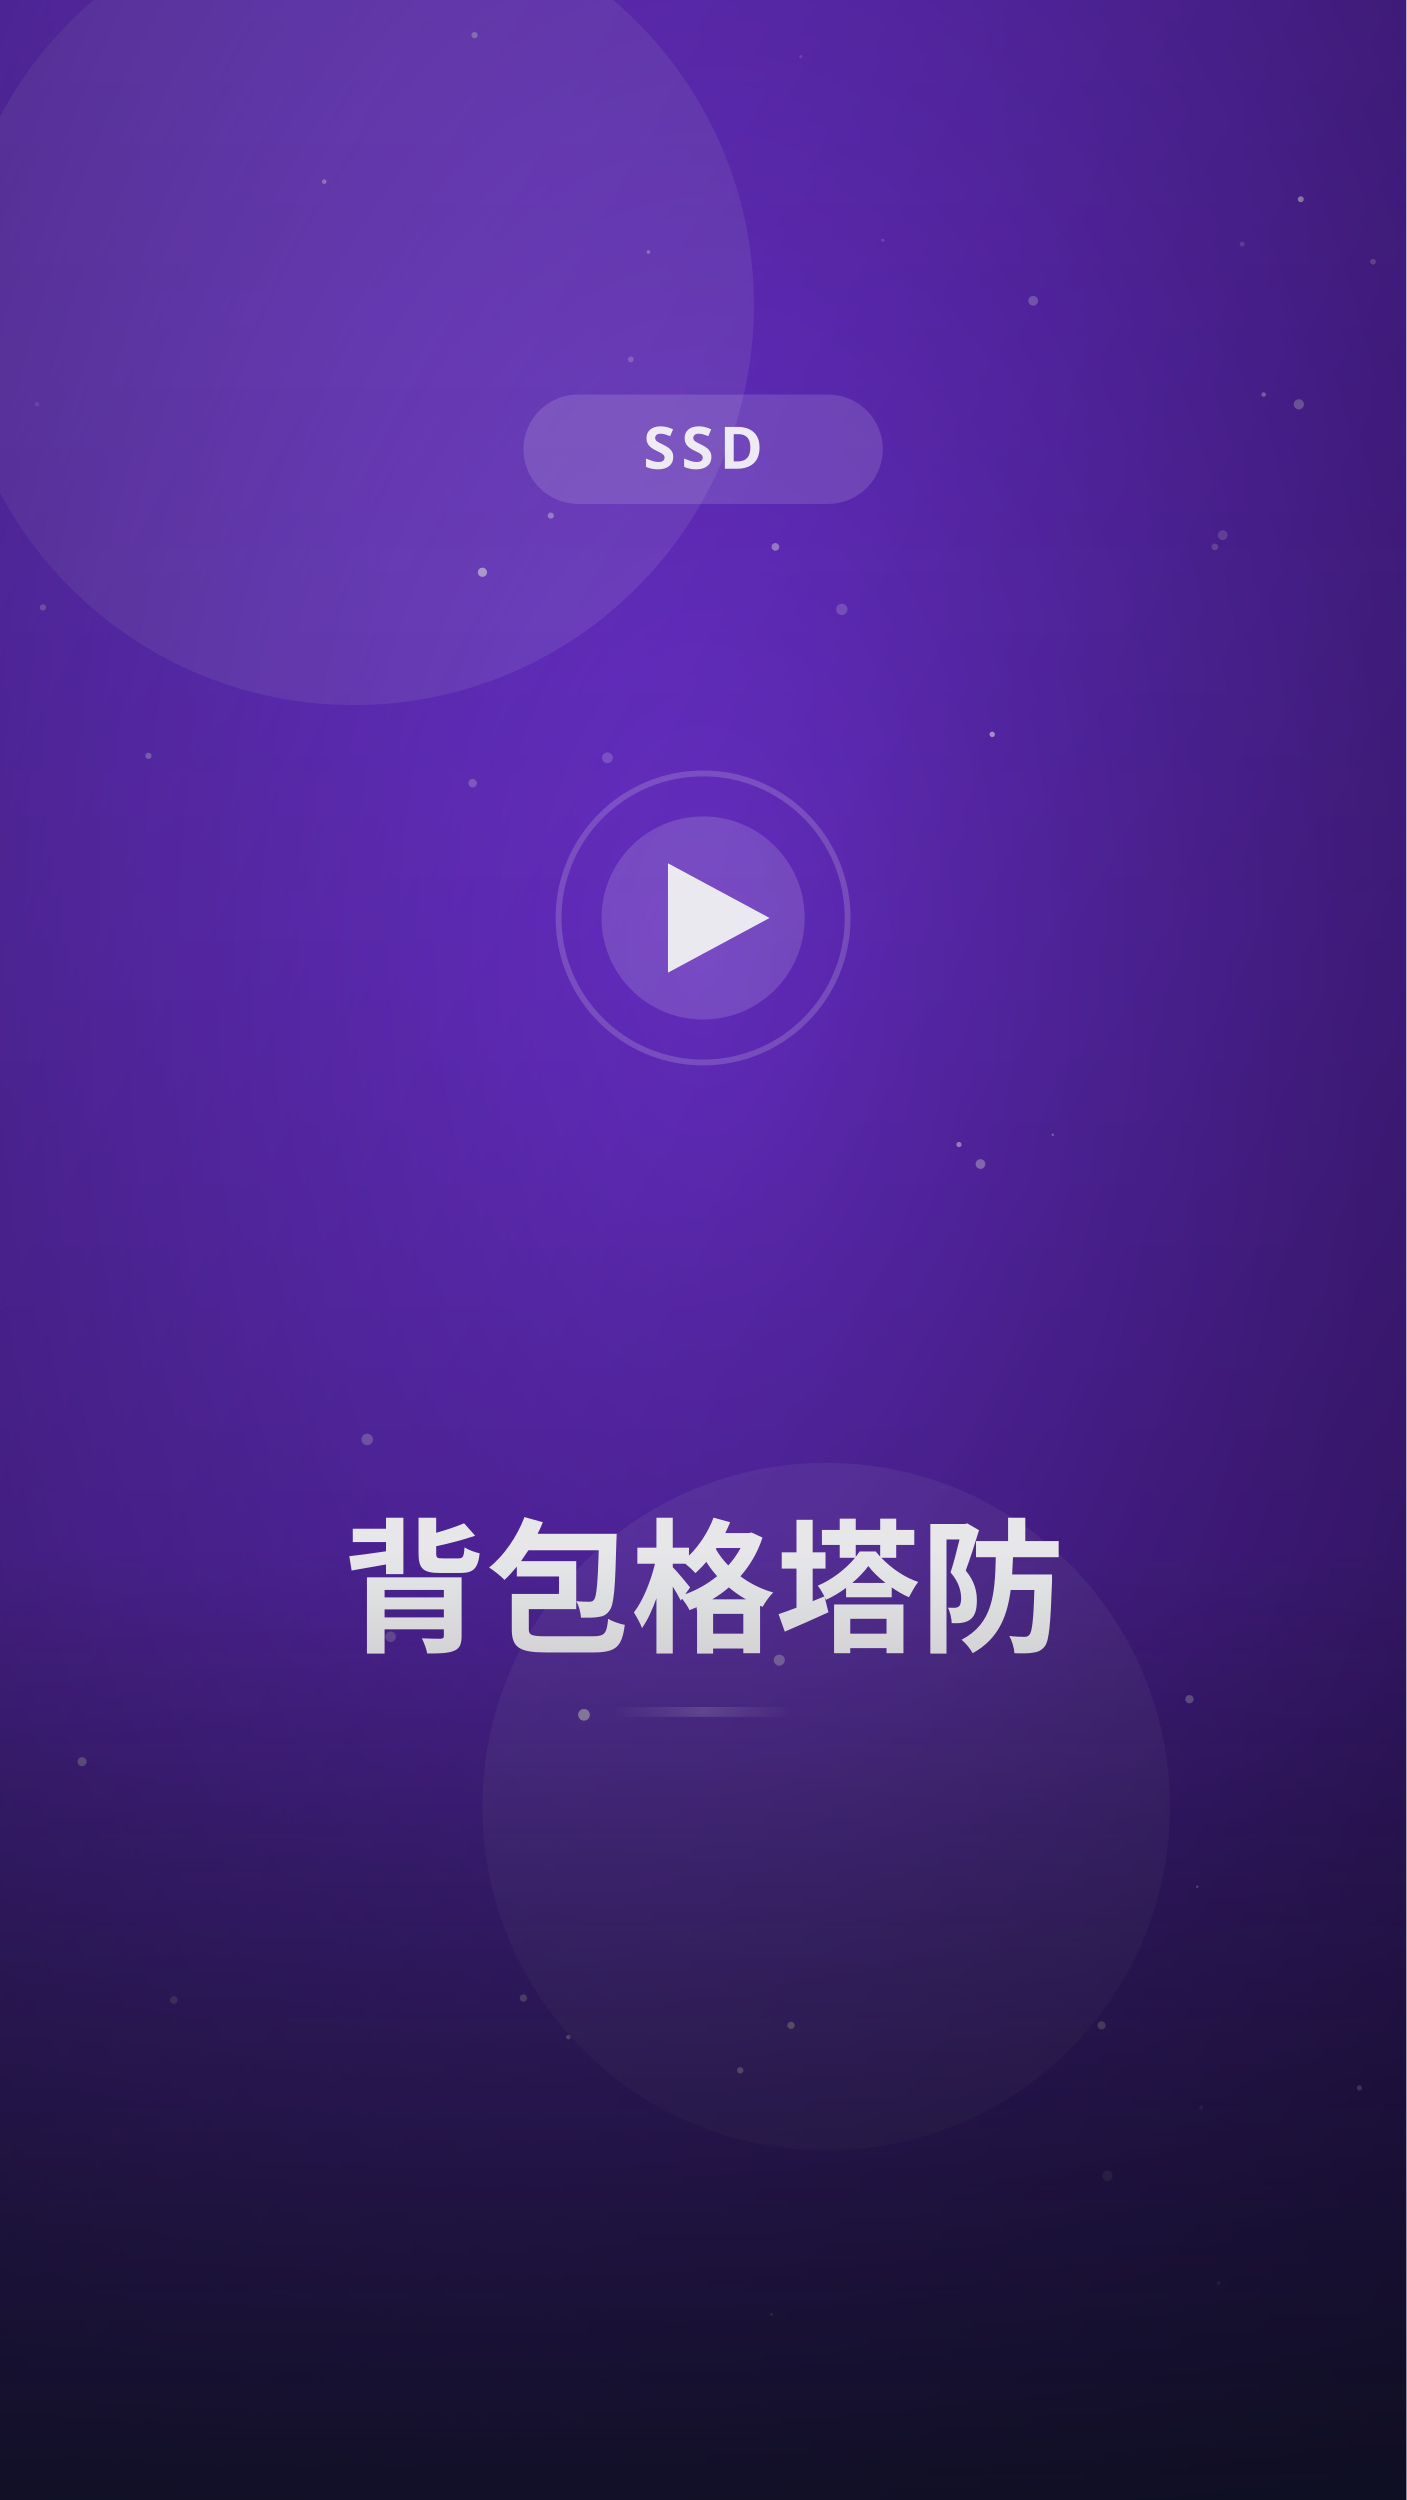
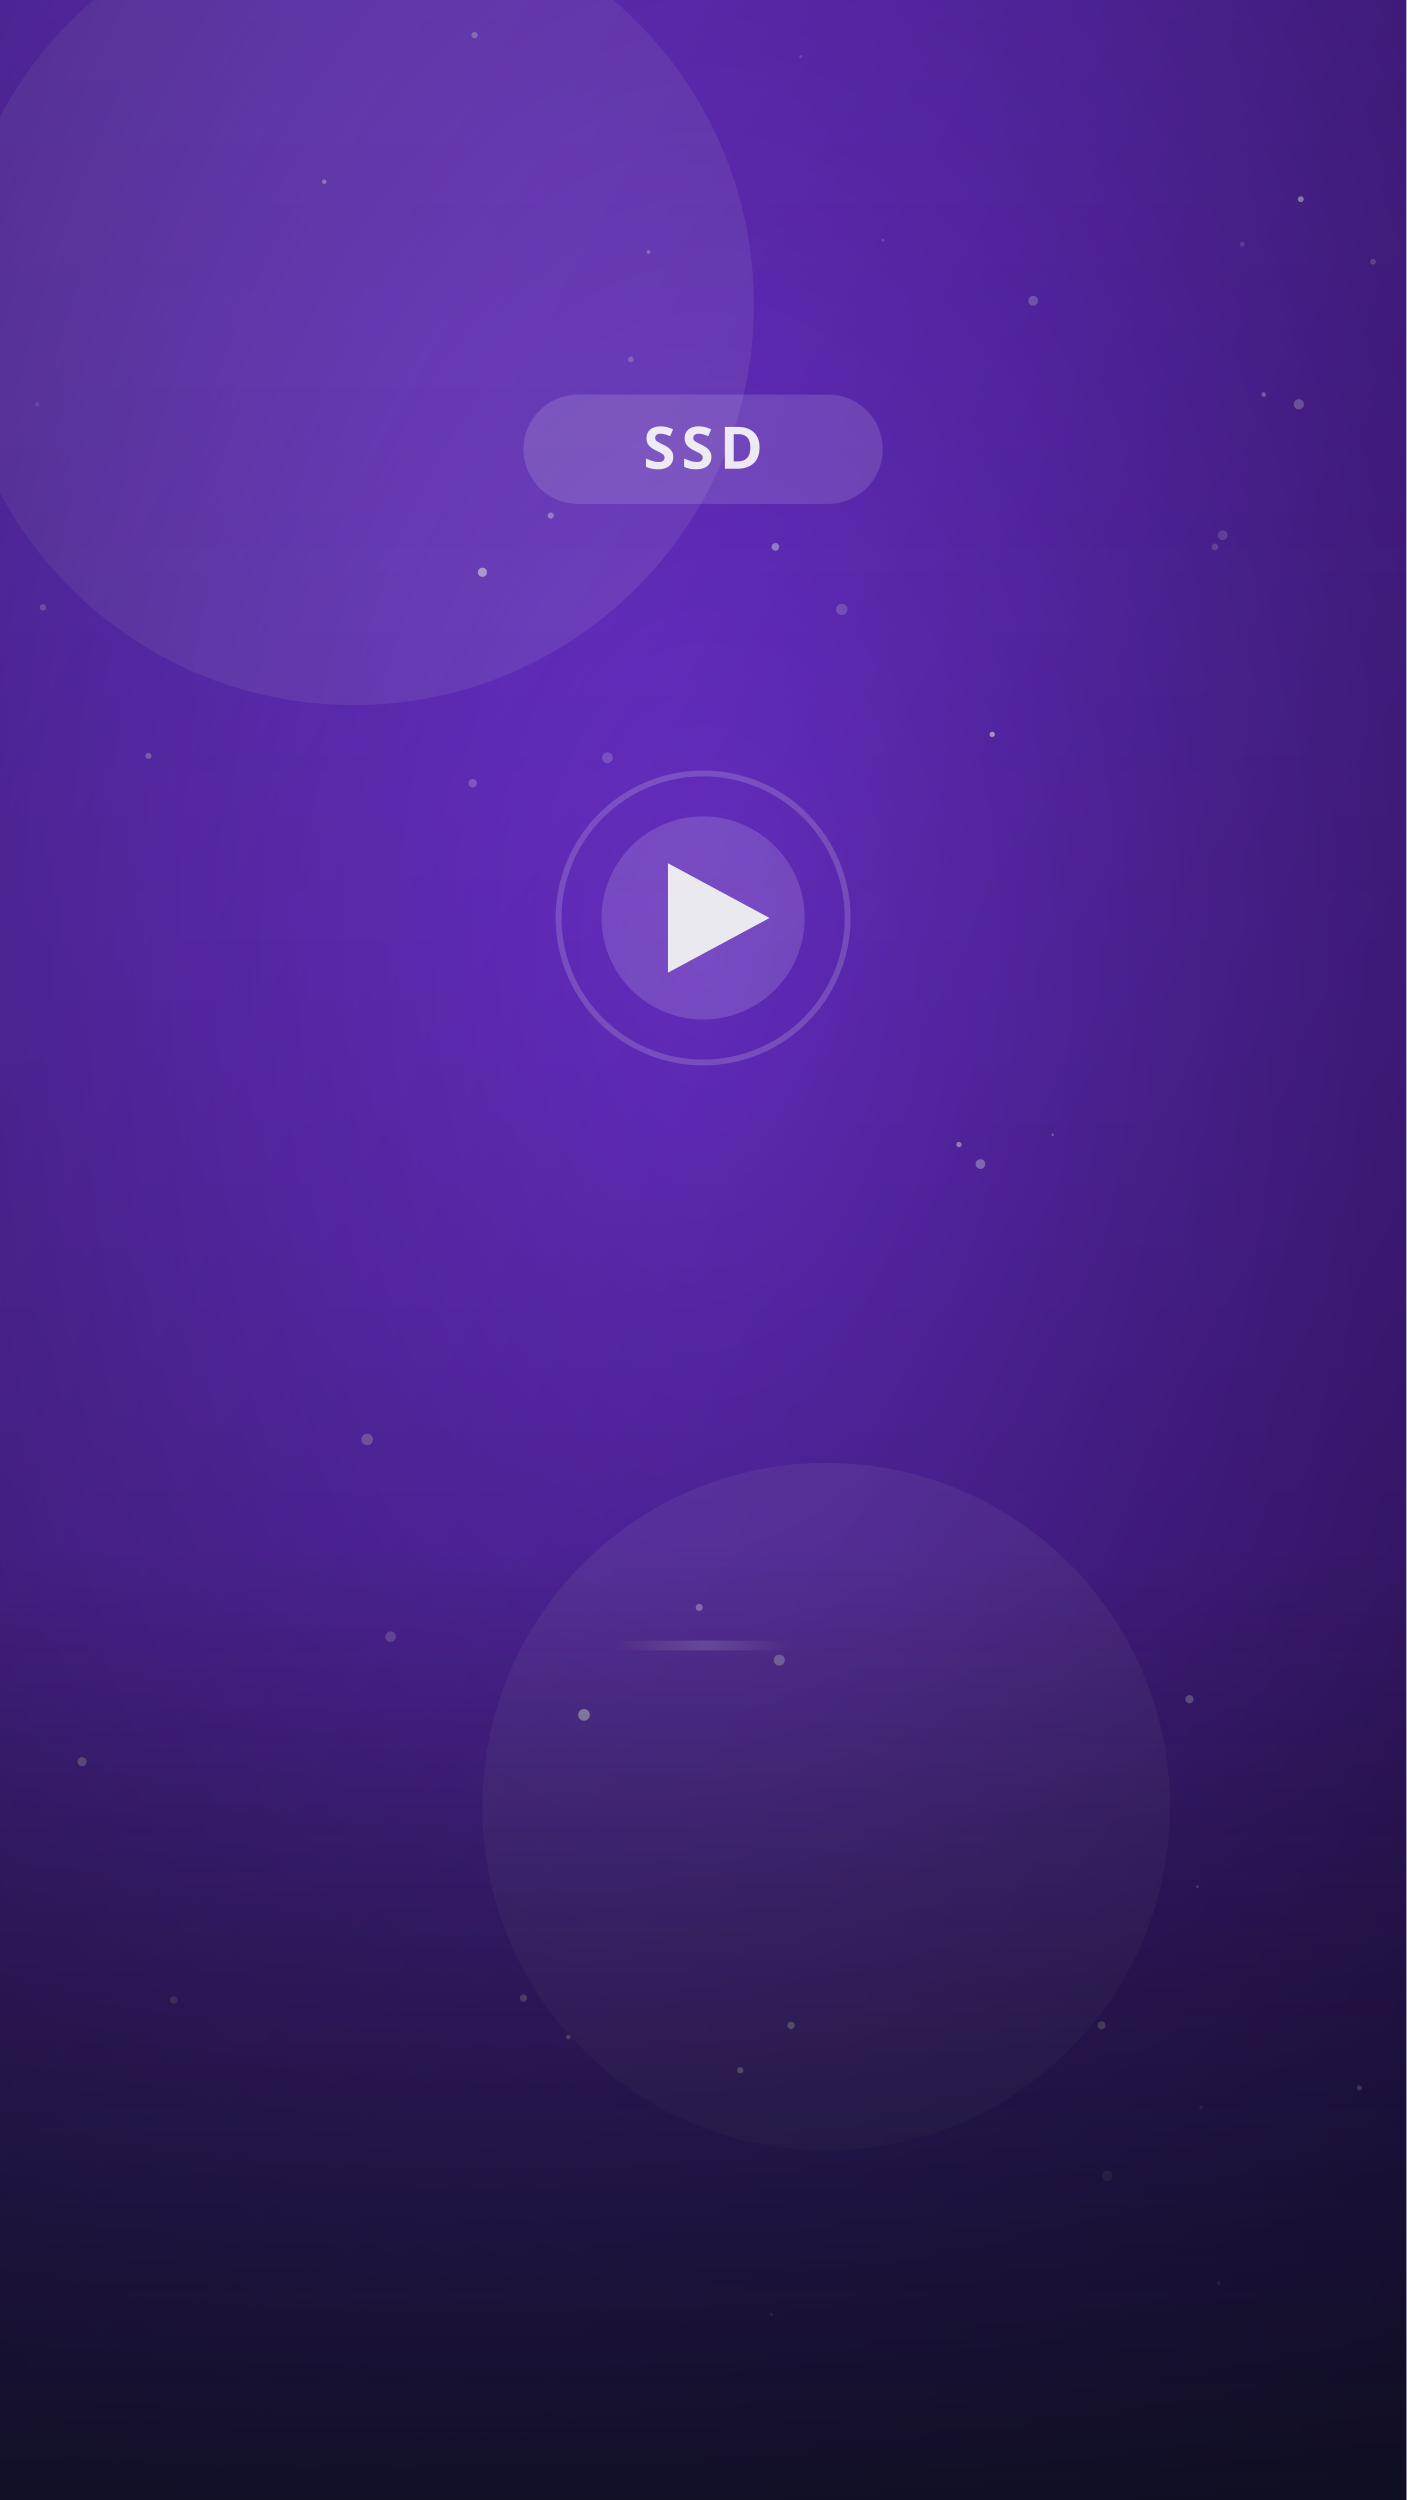
<svg xmlns="http://www.w3.org/2000/svg" viewBox="0 0 720 1280" width="720" height="1280">
  <defs>
    <linearGradient id="bg" x1="0" y1="0" x2="1" y2="1">
      <stop offset="0" stop-color="#7c3aed" />
      <stop offset="1" stop-color="#4c1d95" />
    </linearGradient>
    <linearGradient id="sheen" x1="0" y1="0" x2="1" y2="0">
      <stop offset="0" stop-color="#ffffff" stop-opacity="0" />
      <stop offset="0.5" stop-color="#ffffff" stop-opacity="0.18" />
      <stop offset="1" stop-color="#ffffff" stop-opacity="0" />
    </linearGradient>
    <radialGradient id="vign" cx="50%" cy="38%" r="75%">
      <stop offset="0" stop-color="#000000" stop-opacity="0" />
      <stop offset="1" stop-color="#000000" stop-opacity="0.45" />
    </radialGradient>
    <linearGradient id="bottom" x1="0" y1="0" x2="0" y2="1">
      <stop offset="0" stop-color="#0a0e1a" stop-opacity="0" />
      <stop offset="0.62" stop-color="#0a0e1a" stop-opacity="0.10" />
      <stop offset="1" stop-color="#0a0e1a" stop-opacity="0.85" />
    </linearGradient>
  </defs>
  <rect width="720" height="1280" fill="url(#bg)" />
  <circle cx="181" cy="156" r="205" fill="#ffffff" opacity=".10" />
  <circle cx="423" cy="925" r="176" fill="#ffffff" opacity=".08" />
  <circle cx="666" cy="102" r="1.53" fill="#ffffff" opacity="0.63" />
  <circle cx="622" cy="280" r="1.71" fill="#ffffff" opacity="0.23" />
  <circle cx="452" cy="123" r="0.80" fill="#ffffff" opacity="0.19" />
  <circle cx="615" cy="1079" r="0.99" fill="#ffffff" opacity="0.22" />
  <circle cx="242" cy="401" r="2.17" fill="#ffffff" opacity="0.26" />
  <circle cx="405" cy="1037" r="1.87" fill="#ffffff" opacity="0.62" />
  <circle cx="491" cy="586" r="1.34" fill="#ffffff" opacity="0.52" />
  <circle cx="703" cy="134" r="1.47" fill="#ffffff" opacity="0.28" />
  <circle cx="410" cy="29" r="0.79" fill="#ffffff" opacity="0.19" />
  <circle cx="508" cy="376" r="1.39" fill="#ffffff" opacity="0.61" />
  <circle cx="609" cy="870" r="2.12" fill="#ffffff" opacity="0.42" />
  <circle cx="282" cy="264" r="1.59" fill="#ffffff" opacity="0.41" />
  <circle cx="89" cy="1024" r="1.94" fill="#ffffff" opacity="0.33" />
  <circle cx="311" cy="388" r="2.76" fill="#ffffff" opacity="0.20" />
  <circle cx="200" cy="838" r="2.71" fill="#ffffff" opacity="0.27" />
  <circle cx="268" cy="1023" r="1.88" fill="#ffffff" opacity="0.45" />
  <circle cx="431" cy="312" r="2.90" fill="#ffffff" opacity="0.21" />
  <circle cx="379" cy="1060" r="1.62" fill="#ffffff" opacity="0.65" />
  <circle cx="626" cy="274" r="2.51" fill="#ffffff" opacity="0.21" />
  <circle cx="665" cy="207" r="2.61" fill="#ffffff" opacity="0.35" />
  <circle cx="188" cy="737" r="2.97" fill="#ffffff" opacity="0.30" />
  <circle cx="19" cy="207" r="1.17" fill="#ffffff" opacity="0.17" />
  <circle cx="247" cy="293" r="2.35" fill="#ffffff" opacity="0.59" />
  <circle cx="613" cy="966" r="0.65" fill="#ffffff" opacity="0.51" />
  <circle cx="399" cy="850" r="2.83" fill="#ffffff" opacity="0.39" />
  <circle cx="243" cy="18" r="1.62" fill="#ffffff" opacity="0.37" />
  <circle cx="636" cy="125" r="1.29" fill="#ffffff" opacity="0.20" />
  <circle cx="539" cy="581" r="0.62" fill="#ffffff" opacity="0.39" />
  <circle cx="42" cy="902" r="2.33" fill="#ffffff" opacity="0.45" />
  <circle cx="358" cy="823" r="1.82" fill="#ffffff" opacity="0.45" />
  <circle cx="696" cy="1069" r="1.33" fill="#ffffff" opacity="0.57" />
  <circle cx="166" cy="93" r="1.17" fill="#ffffff" opacity="0.45" />
  <circle cx="76" cy="387" r="1.60" fill="#ffffff" opacity="0.37" />
  <circle cx="564" cy="1037" r="2.07" fill="#ffffff" opacity="0.49" />
  <circle cx="291" cy="1043" r="1.18" fill="#ffffff" opacity="0.54" />
  <circle cx="397" cy="280" r="1.97" fill="#ffffff" opacity="0.43" />
  <circle cx="529" cy="154" r="2.50" fill="#ffffff" opacity="0.29" />
  <circle cx="22" cy="311" r="1.63" fill="#ffffff" opacity="0.30" />
  <circle cx="647" cy="202" r="1.17" fill="#ffffff" opacity="0.42" />
  <circle cx="395" cy="1185" r="0.68" fill="#ffffff" opacity="0.60" />
  <circle cx="502" cy="596" r="2.49" fill="#ffffff" opacity="0.39" />
  <circle cx="624" cy="1169" r="0.96" fill="#ffffff" opacity="0.35" />
  <circle cx="299" cy="878" r="3.00" fill="#ffffff" opacity="0.63" />
  <circle cx="323" cy="184" r="1.50" fill="#ffffff" opacity="0.25" />
  <circle cx="332" cy="129" r="0.93" fill="#ffffff" opacity="0.38" />
  <circle cx="567" cy="1114" r="2.63" fill="#ffffff" opacity="0.24" />
  <rect width="720" height="1280" fill="url(#vign)" />
  <g transform="translate(360,232)" text-anchor="middle">
    <rect x="-92" y="-30" width="184" height="56" rx="28" fill="#ffffff" opacity="0.14" />
    <text x="0" y="8" font-family="'Microsoft YaHei','PingFang SC','Noto Sans SC','Source Han Sans SC',sans-serif" font-size="30" font-weight="700" letter-spacing="3" fill="#ffffff" opacity="0.92">SSD</text>
  </g>
  <g transform="translate(360,470)" fill="none" stroke="#ffffff">
    <circle r="74" stroke-opacity="0.18" stroke-width="3" />
    <circle r="52" fill="#ffffff" fill-opacity="0.16" stroke="none" />
    <path d="M-18 -28 L34 0 L-18 28 Z" fill="#ffffff" fill-opacity="0.95" stroke="none" />
  </g>
  <g transform="translate(360,840)" text-anchor="middle">
-     <text y="0" font-family="'Microsoft YaHei','PingFang SC','Noto Sans SC','Source Han Sans SC',sans-serif" font-size="74" font-weight="900" fill="#ffffff" style="text-shadow:0 2px 18px rgba(0,0,0,.55)">背包格塔防</text>
-     <rect x="-46" y="34" width="92" height="5" rx="2.5" fill="url(#sheen)" />
+     <rect x="-46" y="0" width="92" height="5" rx="2.5" fill="url(#sheen)" />
  </g>
  <rect width="720" height="1280" fill="url(#bottom)" />
</svg>
